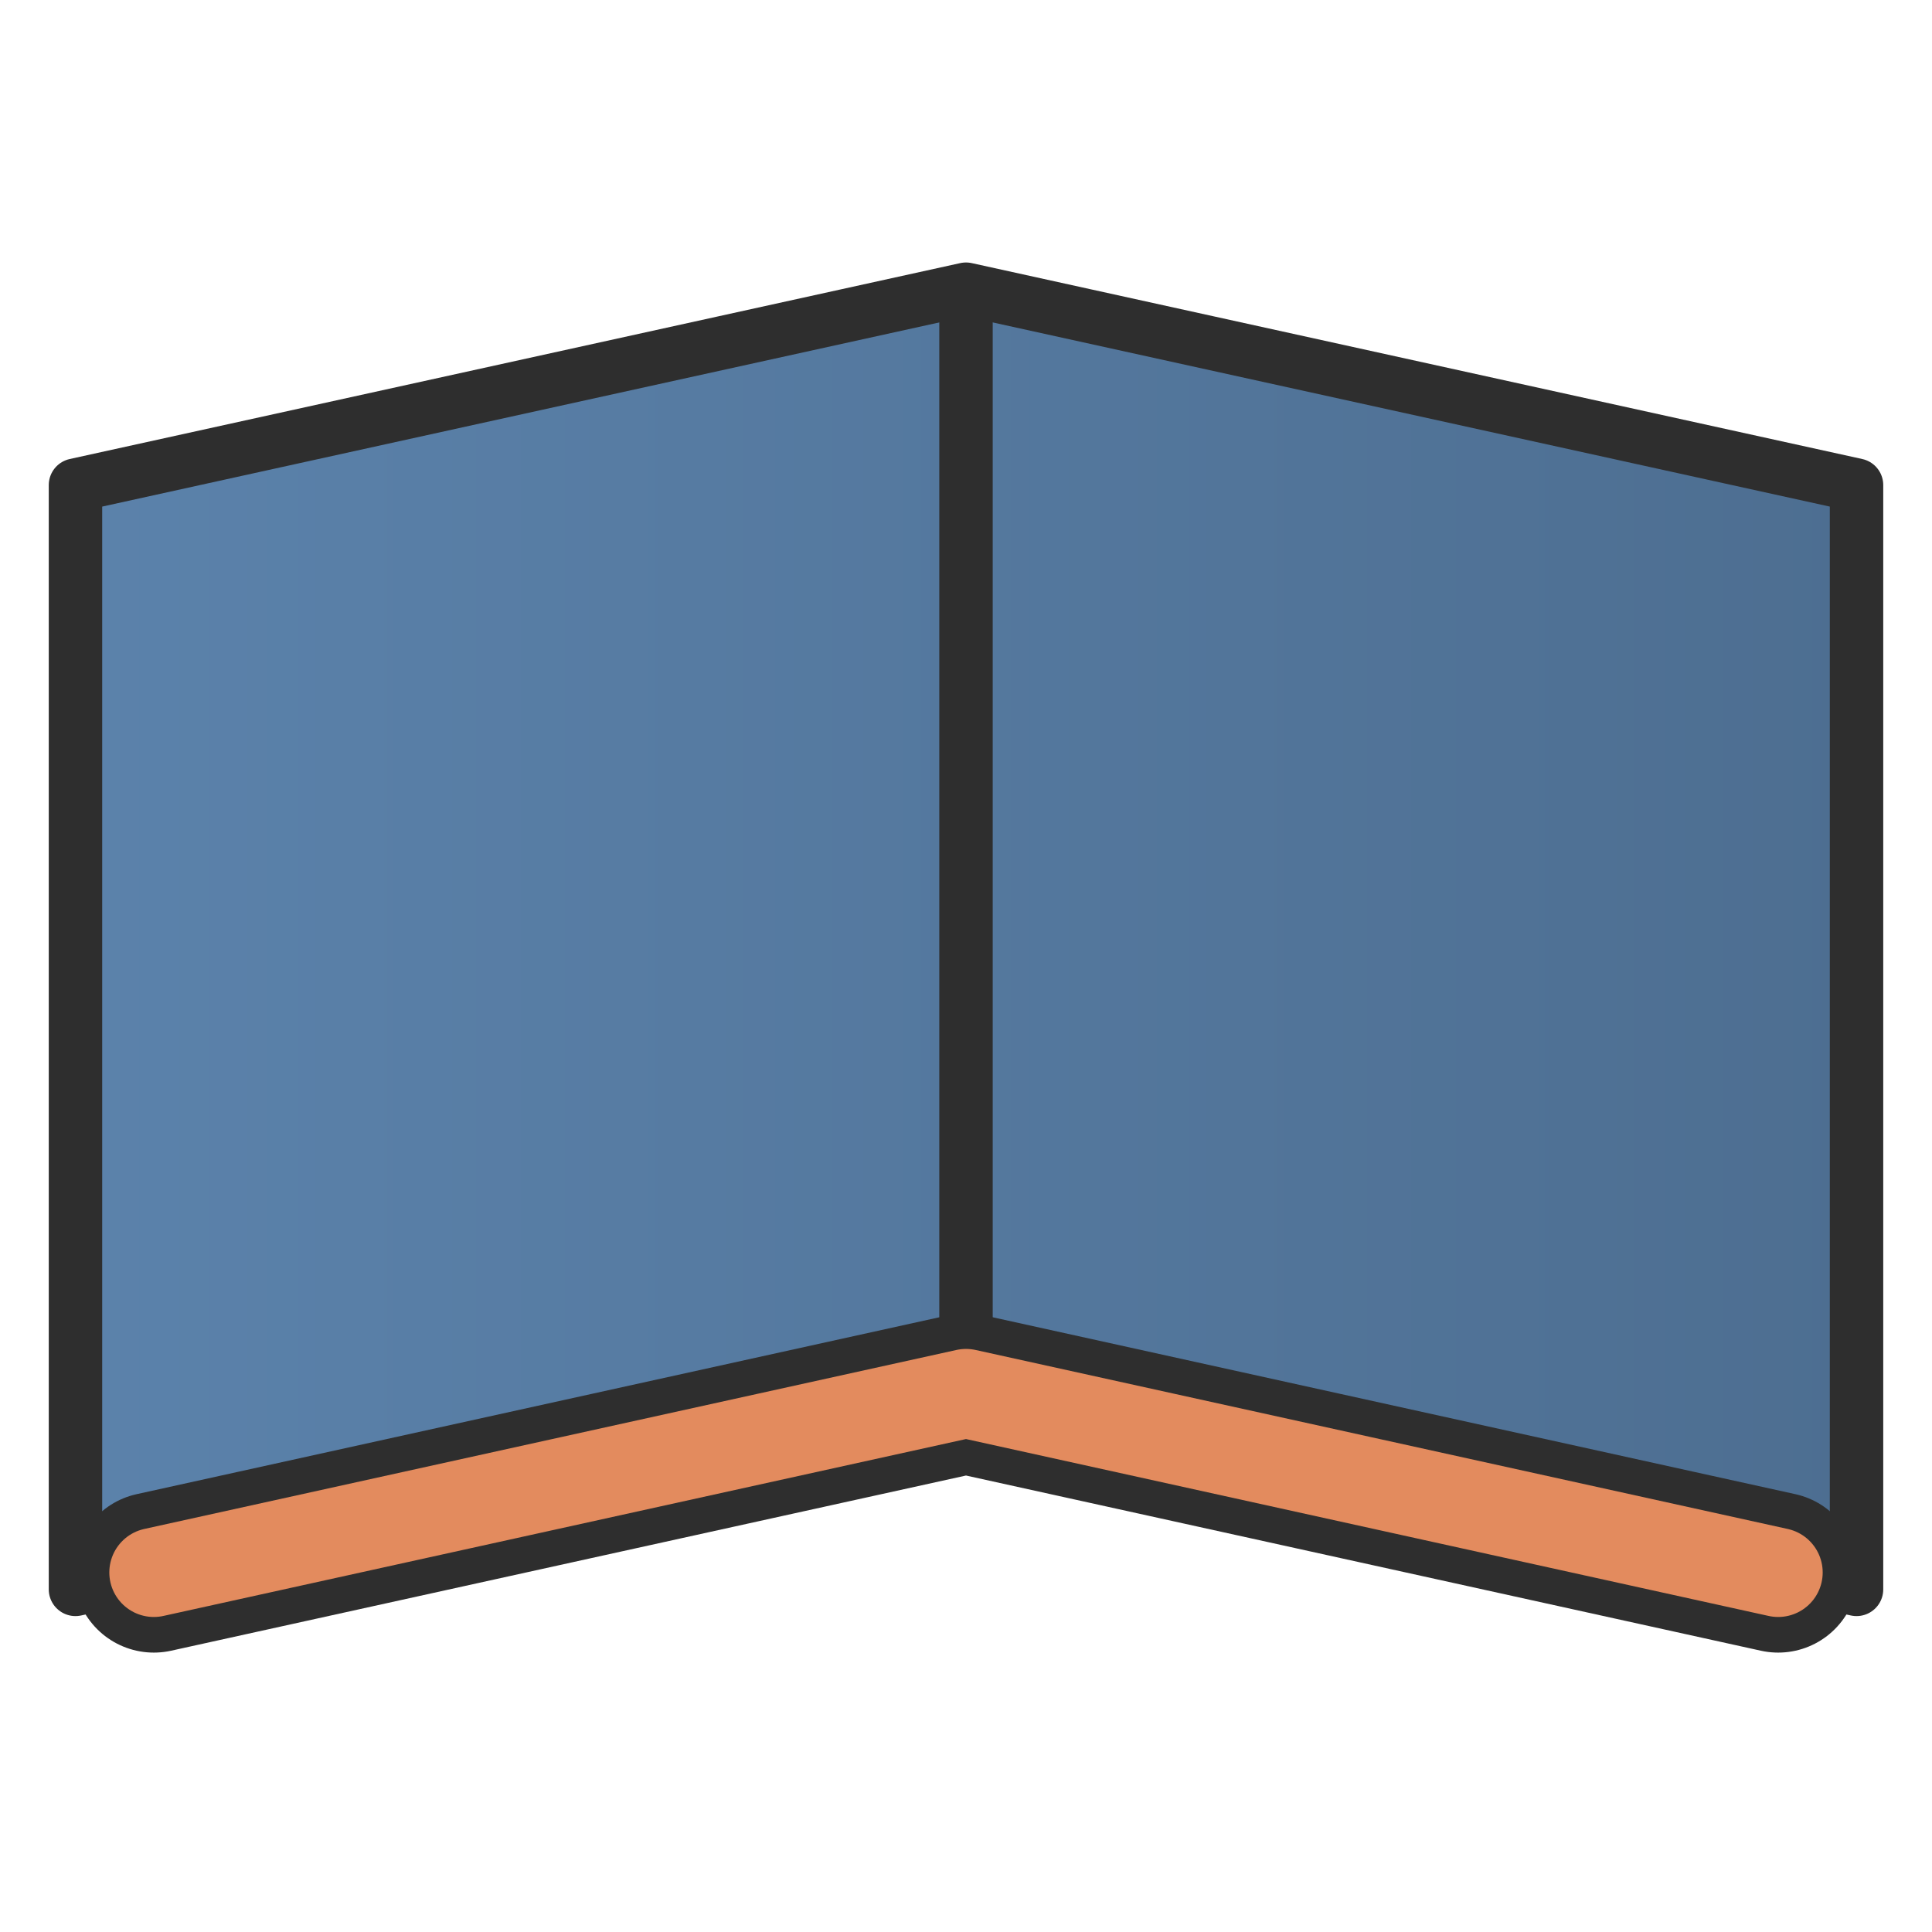
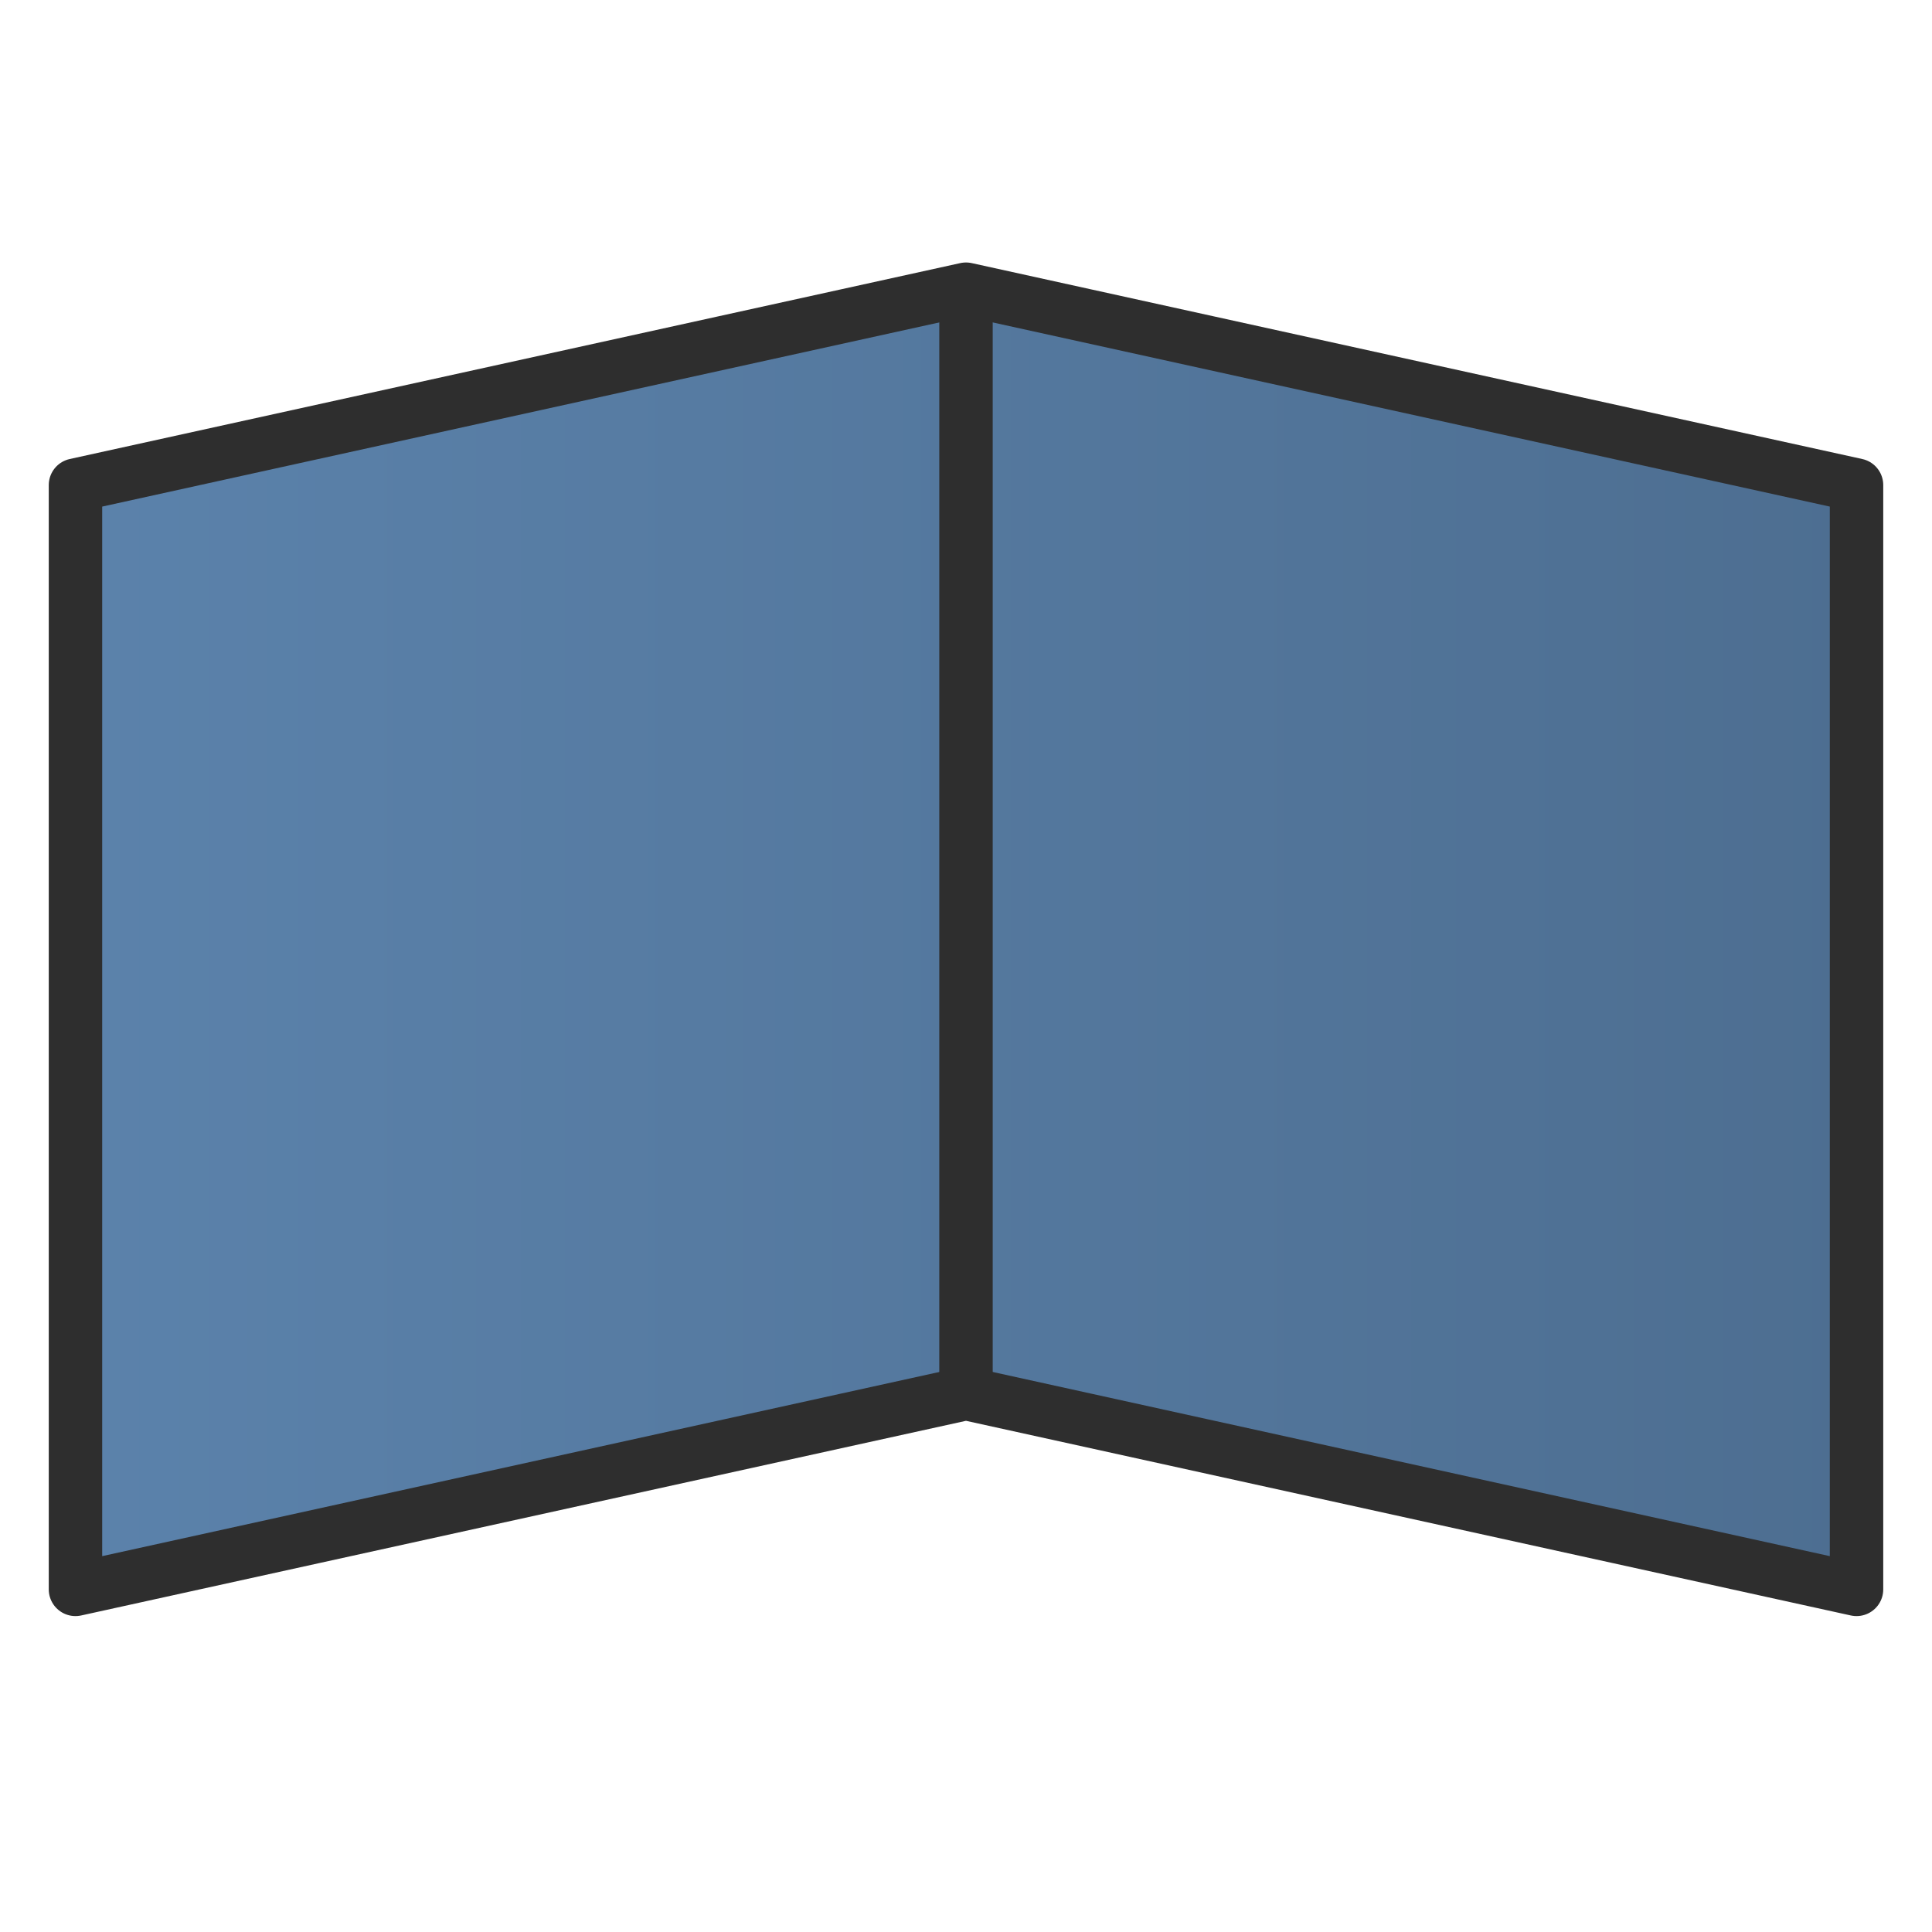
<svg xmlns="http://www.w3.org/2000/svg" width="256" height="256" viewBox="0 0 256 256" fill="none">
  <defs>
    <linearGradient id="sheetGrad3" x1="28" y1="128" x2="228" y2="128" gradientUnits="userSpaceOnUse">
      <stop offset="0" stop-color="#5B82AB" />
      <stop offset="1" stop-color="#4D6E91" />
    </linearGradient>
  </defs>
  <g id="sheet" transform="translate(-23.04,-23.04) scale(1.18)">
    <path id="sheetFace" d="M128 52L228 74L228 198L128 176L28 198L28 74L128 52Z" fill="url(#sheetGrad3)" fill-opacity="1" />
    <path id="foldEdge" d="M128 52L128 176" stroke="#2E2E2E" stroke-opacity="1" stroke-width="6" fill="none" />
    <path id="sheetOutline" d="M128 52L228 74L228 198L128 176L28 198L28 74L128 52Z" stroke="#2E2E2E" stroke-opacity="1" stroke-width="6" stroke-linejoin="round" />
-     <path id="profileOutline" d="M36.8 196.1L128 176L219.2 196.1" stroke="#2E2E2E" stroke-opacity="1" stroke-width="18" stroke-linecap="round" stroke-linejoin="round" fill="none" />
-     <path id="profileFill" d="M36.8 196.1L128 176L219.2 196.1" stroke="#E38B5E" stroke-opacity="1" stroke-width="10" stroke-linecap="round" stroke-linejoin="round" fill="none" />
  </g>
</svg>
